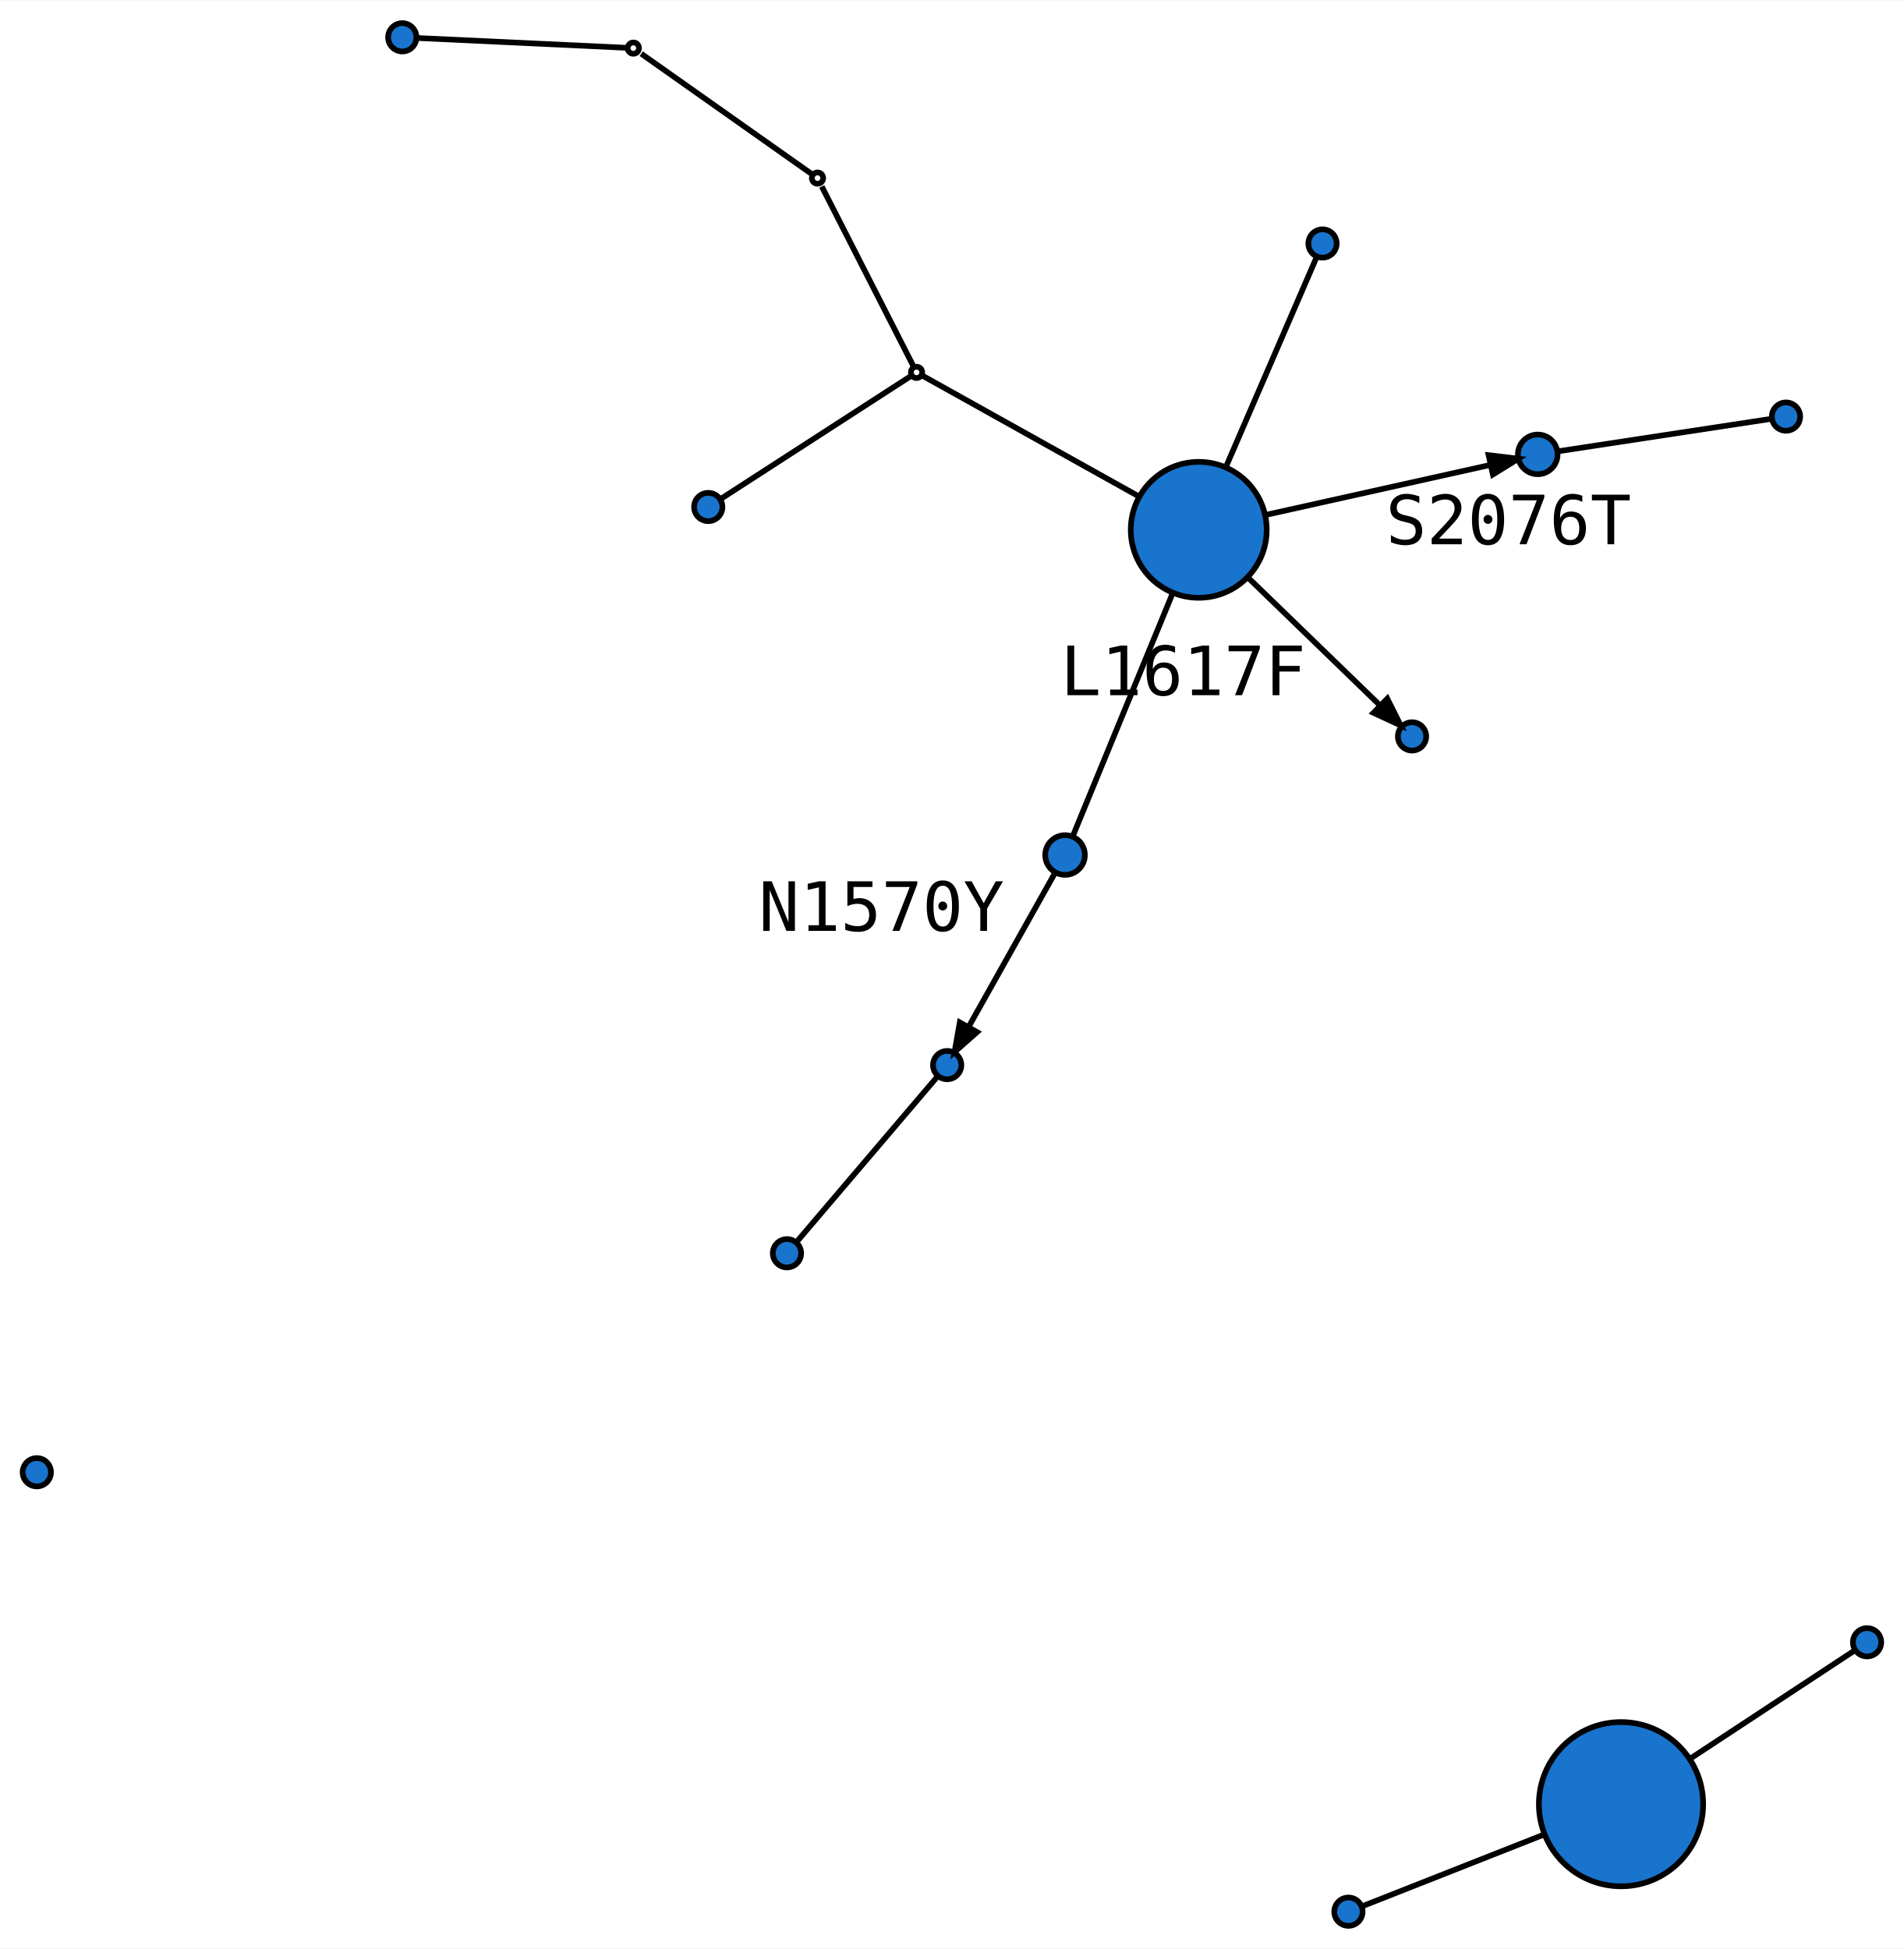
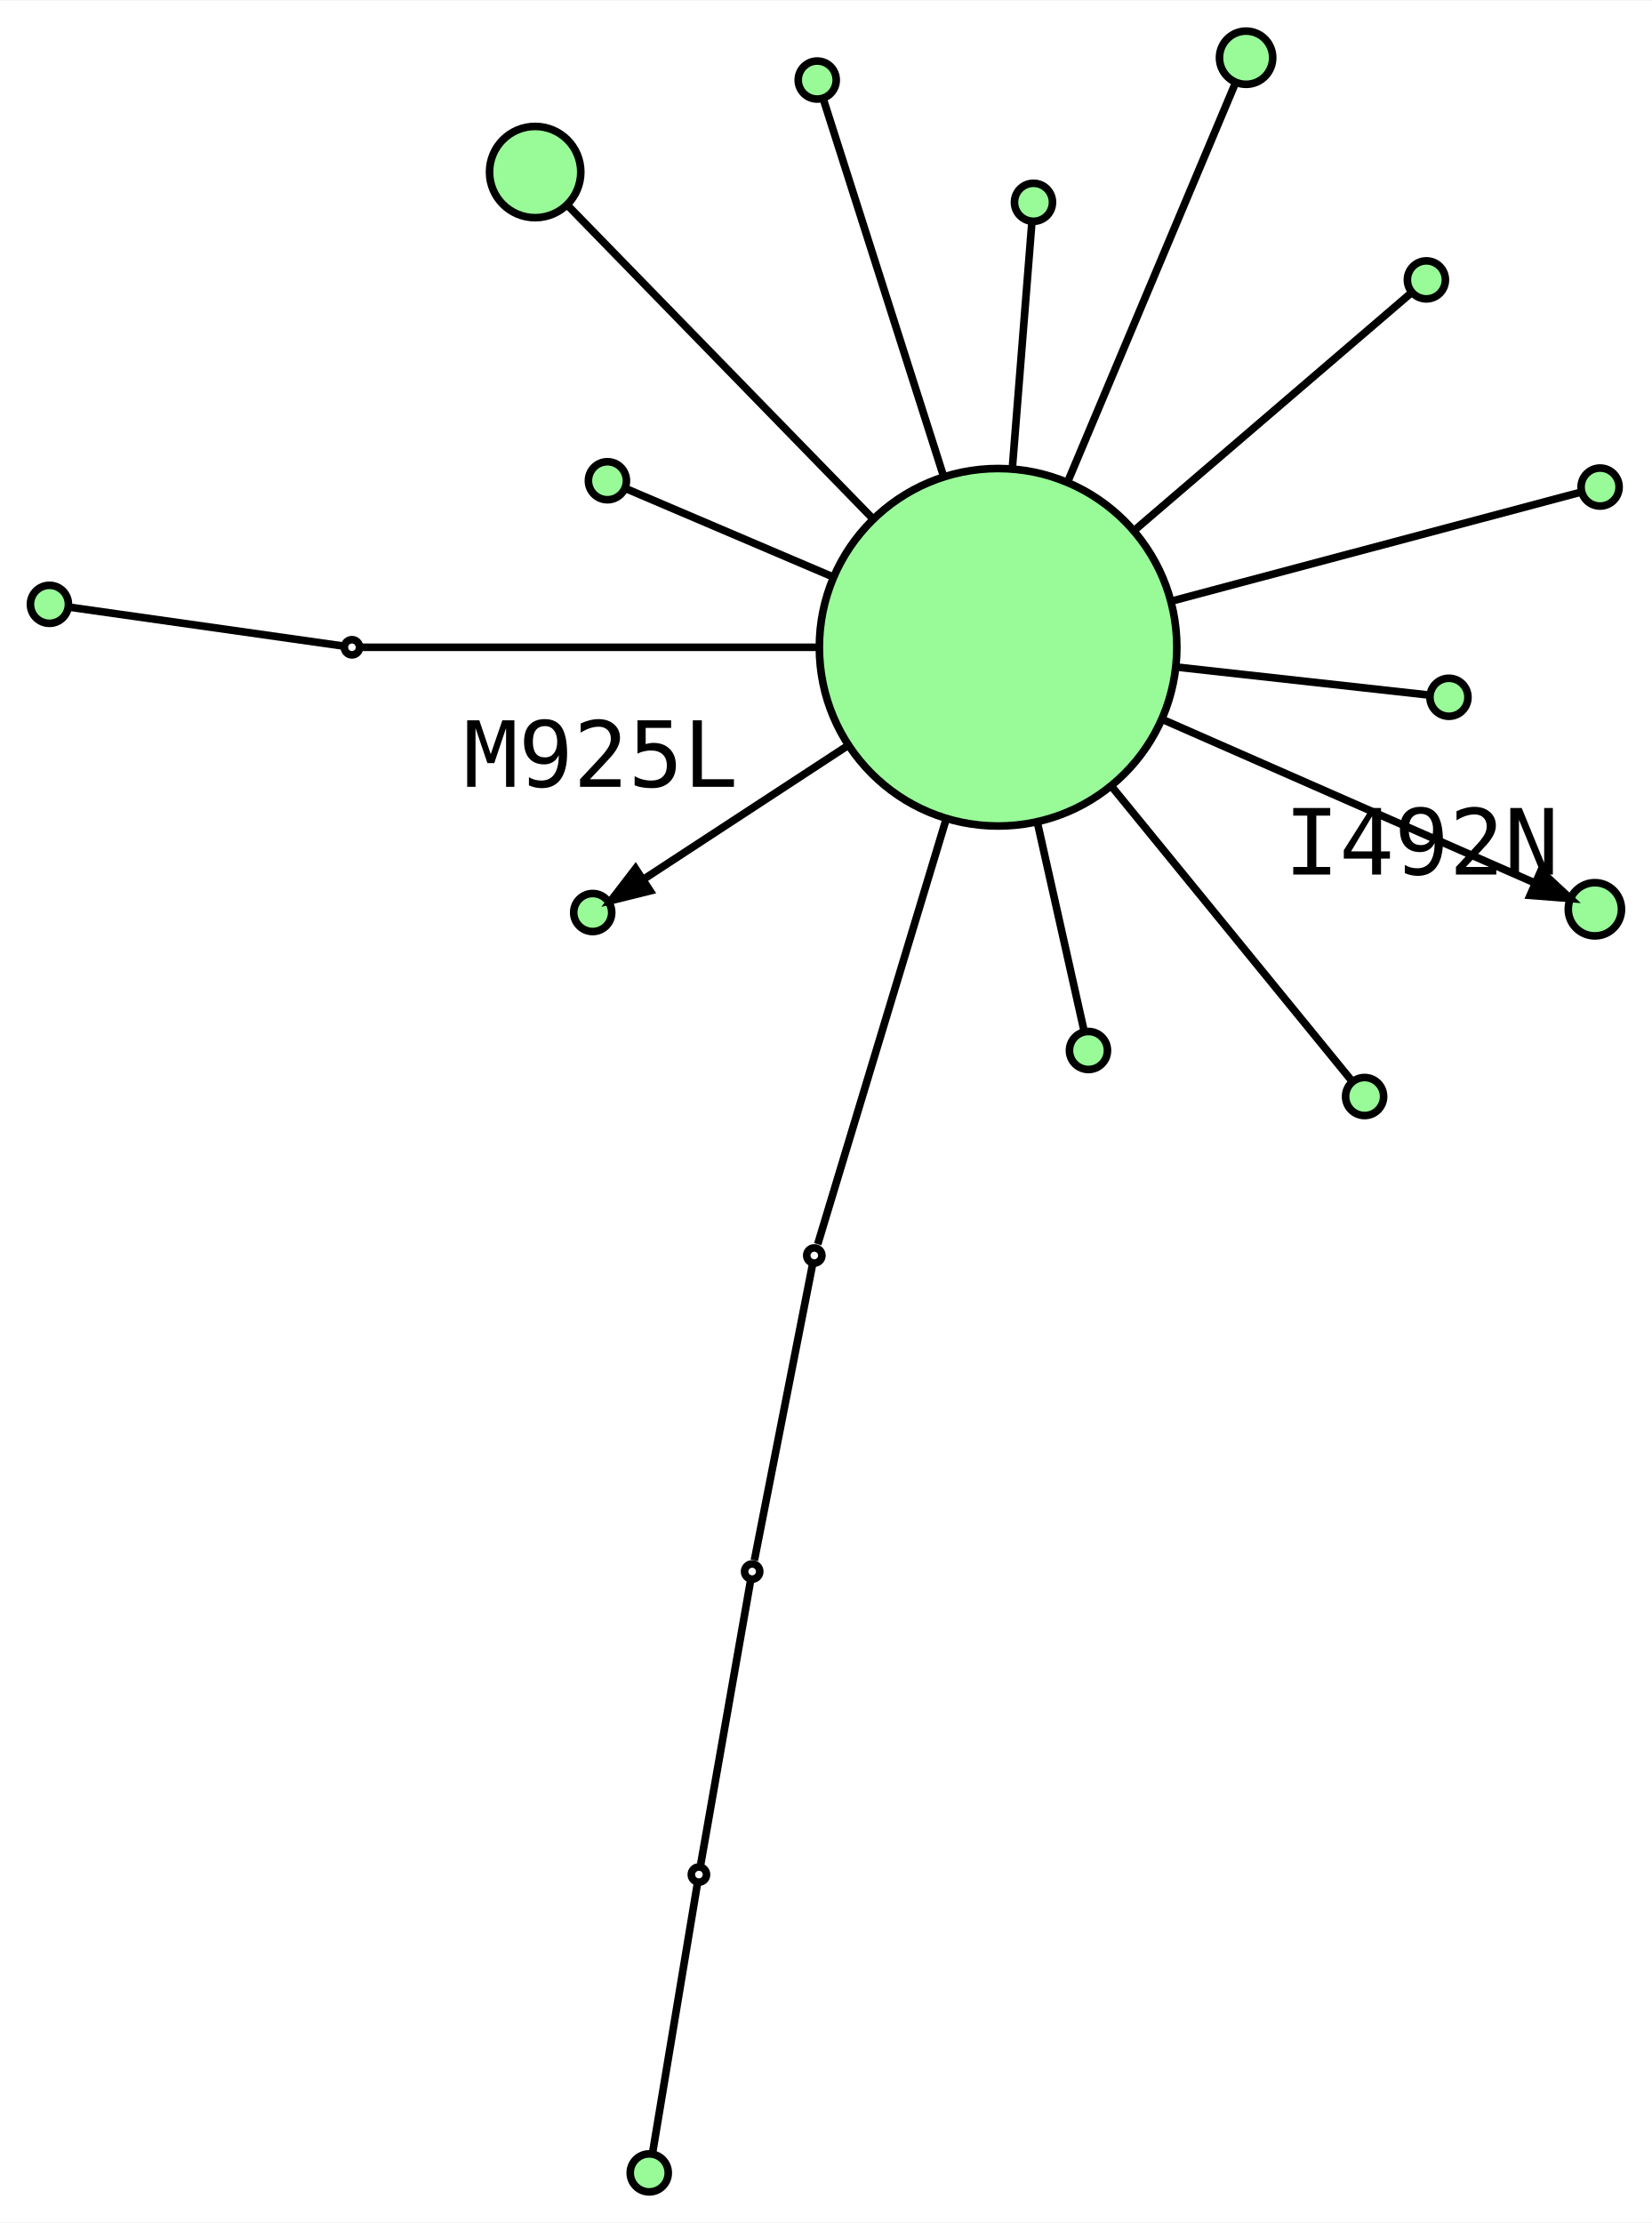
- <svg xmlns="http://www.w3.org/2000/svg" width="336pt" height="344pt" viewBox="0.00 0.00 336.13 343.96">
-   <g id="graph0" class="graph" transform="scale(1 1) rotate(0) translate(199.449 157.794)">
-     <polygon fill="white" stroke="none" points="-199.449,186.164 -199.449,-157.794 136.682,-157.794 136.682,186.164 -199.449,186.164" />
+ <svg xmlns="http://www.w3.org/2000/svg" width="217pt" height="292pt" viewBox="0.00 0.00 217.19 292.08">
+   <g id="graph0" class="graph" transform="scale(1 1) rotate(0) translate(102.997 143.351)">
+     <polygon fill="white" stroke="none" points="-102.997,148.729 -102.997,-143.351 114.197,-143.351 114.197,148.729 -102.997,148.729" />
    <g id="node1" class="node">
-       <ellipse fill="#1874cd" stroke="black" cx="86.742" cy="160.683" rx="14.5" ry="14.5" />
+       <ellipse fill="palegreen" stroke="black" cx="76.419" cy="0.721" rx="2.5" ry="2.5" />
+     </g>
+     <g id="node2" class="node">
+       <ellipse fill="palegreen" stroke="black" cx="28.232" cy="-58.343" rx="23.5" ry="23.5" />
+     </g>
+     <g id="edge1" class="edge">
+       <path fill="none" stroke="black" d="M74.815,-1.244C69.949,-7.209 54.967,-25.573 43.292,-39.882" />
+     </g>
+     <g id="node3" class="node">
+       <ellipse fill="palegreen" stroke="black" cx="107.384" cy="-79.406" rx="2.5" ry="2.5" />
+     </g>
+     <g id="edge2" class="edge">
+       <path fill="none" stroke="black" d="M51.126,-64.435C70.485,-69.587 96.362,-76.473 104.685,-78.688" />
+     </g>
+     <g id="node4" class="node">
+       <ellipse fill="palegreen" stroke="black" cx="-23.134" cy="-80.236" rx="2.5" ry="2.5" />
+     </g>
+     <g id="edge3" class="edge">
+       <path fill="none" stroke="black" d="M6.448,-67.627C-4.27,-72.196 -15.916,-77.16 -20.787,-79.236" />
+     </g>
+     <g id="node6" class="node">
+       <ellipse fill="palegreen" stroke="black" cx="106.697" cy="-23.895" rx="3.5" ry="3.5" />
+     </g>
+     <g id="edge6" class="edge">
+       <path fill="none" stroke="black" d="M50.089,-48.747C66.3,-41.63 87.471,-32.336 98.772,-27.374" />
+       <polygon fill="black" stroke="black" points="99.587,-28.927 103.462,-25.315 98.18,-25.723 99.587,-28.927" />
+       <text text-anchor="middle" x="83.93" y="-28.461" font-family="monospace" font-size="12.00">I492N</text>
+     </g>
+     <g id="node7" class="node">
+       <ellipse fill="palegreen" stroke="black" cx="-32.634" cy="-120.82" rx="6" ry="6" />
+     </g>
+     <g id="edge7" class="edge">
+       <path fill="none" stroke="black" d="M11.6,-75.415C-1.916,-89.289 -20.04,-107.893 -28.257,-116.327" />
+     </g>
+     <g id="node8" class="node">
+       <ellipse fill="palegreen" stroke="black" cx="4.451" cy="-132.916" rx="2.5" ry="2.5" />
+     </g>
+     <g id="edge8" class="edge">
+       <path fill="none" stroke="black" d="M20.968,-81.122C15.176,-99.284 7.65,-122.885 5.234,-130.461" />
    </g>
    <g id="node9" class="node">
-       <ellipse fill="#1874cd" stroke="black" cx="130.182" cy="132.094" rx="2.5" ry="2.5" />
+       <ellipse fill="palegreen" stroke="black" cx="84.543" cy="-106.644" rx="2.5" ry="2.5" />
    </g>
-     <g id="edge1" class="edge">
-       <path fill="none" stroke="black" d="M99.074,152.567C109.107,145.963 122.45,137.182 127.808,133.656" />
+     <g id="edge9" class="edge">
+       <path fill="none" stroke="black" d="M46.359,-73.891C59.734,-85.364 76.582,-99.815 82.43,-104.831" />
    </g>
    <g id="node10" class="node">
-       <ellipse fill="#1874cd" stroke="black" cx="38.615" cy="179.664" rx="2.5" ry="2.5" />
+       <ellipse fill="palegreen" stroke="black" cx="60.838" cy="-135.851" rx="3.5" ry="3.5" />
    </g>
-     <g id="edge2" class="edge">
-       <path fill="none" stroke="black" d="M73.08,166.071C61.964,170.455 47.181,176.286 41.246,178.627" />
+     <g id="edge10" class="edge">
+       <path fill="none" stroke="black" d="M37.488,-80.346C45.245,-98.786 55.638,-123.49 59.401,-132.437" />
    </g>
-     <g id="node2" class="node">
-       <ellipse fill="#1874cd" stroke="black" cx="12.186" cy="-64.33" rx="12" ry="12" />
+     <g id="node11" class="node">
+       <ellipse fill="palegreen" stroke="black" cx="87.511" cy="-51.768" rx="2.5" ry="2.5" />
    </g>
-     <g id="node3" class="node">
-       <ellipse fill="#1874cd" stroke="black" cx="34.04" cy="-114.889" rx="2.5" ry="2.5" />
+     <g id="edge11" class="edge">
+       <path fill="none" stroke="black" d="M51.66,-55.744C64.605,-54.309 79.205,-52.689 84.973,-52.05" />
    </g>
-     <g id="edge3" class="edge">
-       <path fill="none" stroke="black" d="M17.036,-75.55C22.267,-87.653 30.223,-106.058 33.023,-112.535" />
+     <g id="node13" class="node">
+       <ellipse fill="palegreen" stroke="black" cx="-25.067" cy="-23.47" rx="2.5" ry="2.5" />
    </g>
-     <g id="node6" class="node">
-       <ellipse fill="#1874cd" stroke="black" cx="72.038" cy="-77.651" rx="3.5" ry="3.5" />
+     <g id="edge16" class="edge">
+       <path fill="none" stroke="black" d="M8.385,-45.357C-1.049,-39.185 -11.702,-32.215 -18.399,-27.832" />
+       <polygon fill="black" stroke="black" points="-17.522,-26.315 -22.665,-25.042 -19.439,-29.244 -17.522,-26.315" />
+       <text text-anchor="middle" x="-24.007" y="-39.995" font-family="monospace" font-size="12.00">M925L</text>
+     </g>
+     <g id="node14" class="node">
+       <ellipse fill="palegreen" stroke="black" cx="32.884" cy="-116.844" rx="2.5" ry="2.5" />
+     </g>
+     <g id="edge17" class="edge">
+       <path fill="none" stroke="black" d="M30.097,-81.8C31.088,-94.261 32.196,-108.183 32.66,-114.025" />
+     </g>
+     <g id="node15" class="node">
+       <ellipse fill="palegreen" stroke="black" cx="40.114" cy="-5.332" rx="2.5" ry="2.5" />
+     </g>
+     <g id="edge18" class="edge">
+       <path fill="none" stroke="black" d="M33.409,-35.246C35.81,-24.532 38.381,-13.063 39.517,-7.998" />
+     </g>
+     <g id="node16" class="node">
+       <ellipse fill="white" stroke="black" cx="-56.722" cy="-58.341" rx="1" ry="1" />
    </g>
    <g id="edge4" class="edge">
-       <path fill="none" stroke="black" d="M24.011,-66.962C35.739,-69.572 53.408,-73.504 63.727,-75.801" />
-       <polygon fill="black" stroke="black" points="63.358,-77.512 68.619,-76.89 64.118,-74.095 63.358,-77.512" />
-       <text text-anchor="middle" x="66.869" y="-61.781" font-family="monospace" font-size="12.00">S2076T</text>
+       <path fill="none" stroke="black" d="M4.567,-58.342C-17.82,-58.342 -48.945,-58.341 -55.486,-58.341" />
+     </g>
+     <g id="node17" class="node">
+       <ellipse fill="white" stroke="black" cx="4.068" cy="21.62" rx="1" ry="1" />
+     </g>
+     <g id="edge12" class="edge">
+       <path fill="none" stroke="black" d="M21.372,-35.642C15.121,-14.957 6.561,13.371 4.519,20.129" />
+     </g>
+     <g id="node5" class="node">
+       <ellipse fill="palegreen" stroke="black" cx="-96.497" cy="-63.989" rx="2.5" ry="2.5" />
    </g>
    <g id="node12" class="node">
-       <ellipse fill="#1874cd" stroke="black" cx="-11.417" cy="-6.911" rx="3.5" ry="3.5" />
+       <ellipse fill="palegreen" stroke="black" cx="-17.635" cy="142.229" rx="2.5" ry="2.5" />
    </g>
    <g id="edge5" class="edge">
-       <path fill="none" stroke="black" d="M7.523,-52.986C2.042,-39.651 -6.731,-18.311 -10.068,-10.191" />
+       <path fill="none" stroke="black" d="M-58.045,-58.529C-63.761,-59.34 -86.38,-62.552 -93.987,-63.633" />
    </g>
-     <g id="node14" class="node">
-       <ellipse fill="#1874cd" stroke="black" cx="49.844" cy="-27.855" rx="2.5" ry="2.5" />
-     </g>
-     <g id="edge6" class="edge">
-       <path fill="none" stroke="black" d="M20.92,-55.87C27.985,-49.028 37.74,-39.578 43.921,-33.592" />
-       <polygon fill="black" stroke="black" points="45.472,-34.526 47.846,-29.79 43.037,-32.012 45.472,-34.526" />
-       <text text-anchor="middle" x="9.421" y="-35.131" font-family="monospace" font-size="12.00">L1617F</text>
-     </g>
-     <g id="node15" class="node">
-       <ellipse fill="white" stroke="black" cx="-37.632" cy="-92.13" rx="1" ry="1" />
-     </g>
-     <g id="edge7" class="edge">
-       <path fill="none" stroke="black" d="M1.621,-70.225C-11.175,-77.366 -31.631,-88.781 -36.545,-91.523" />
-     </g>
-     <g id="node4" class="node">
-       <ellipse fill="#1874cd" stroke="black" cx="-74.407" cy="-68.362" rx="2.5" ry="2.5" />
-     </g>
-     <g id="edge8" class="edge">
-       <path fill="none" stroke="black" d="M-71.994,-69.921C-64.835,-74.548 -43.896,-88.081 -38.773,-91.392" />
-     </g>
-     <g id="node5" class="node">
-       <ellipse fill="#1874cd" stroke="black" cx="-32.225" cy="30.183" rx="2.5" ry="2.5" />
-     </g>
-     <g id="node7" class="node">
-       <ellipse fill="#1874cd" stroke="black" cx="-60.51" cy="63.407" rx="2.5" ry="2.5" />
-     </g>
-     <g id="edge9" class="edge">
-       <path fill="none" stroke="black" d="M-34.081,32.363C-39.194,38.368 -53.446,55.108 -58.611,61.175" />
-     </g>
-     <g id="node11" class="node">
-       <ellipse fill="#1874cd" stroke="black" cx="115.87" cy="-84.323" rx="2.5" ry="2.5" />
-     </g>
-     <g id="edge11" class="edge">
-       <path fill="none" stroke="black" d="M75.775,-78.22C84.388,-79.531 105.474,-82.741 113.078,-83.898" />
-     </g>
-     <g id="node8" class="node">
-       <ellipse fill="#1874cd" stroke="black" cx="-192.949" cy="102.072" rx="2.5" ry="2.5" />
-     </g>
-     <g id="edge10" class="edge">
-       <path fill="none" stroke="black" d="M-13.337,-3.488C-16.738,2.574 -23.88,15.306 -28.341,23.26" />
-       <polygon fill="black" stroke="black" points="-26.951,24.358 -30.923,27.863 -30.003,22.646 -26.951,24.358" />
-       <text text-anchor="middle" x="-43.839" y="6.486" font-family="monospace" font-size="12.00">N1570Y</text>
-     </g>
-     <g id="node13" class="node">
-       <ellipse fill="#1874cd" stroke="black" cx="-128.428" cy="-151.294" rx="2.5" ry="2.5" />
-     </g>
-     <g id="node16" class="node">
-       <ellipse fill="white" stroke="black" cx="-87.633" cy="-149.384" rx="1" ry="1" />
-     </g>
-     <g id="edge12" class="edge">
-       <path fill="none" stroke="black" d="M-125.751,-151.169C-117.81,-150.797 -94.582,-149.709 -88.899,-149.443" />
-     </g>
-     <g id="node17" class="node">
-       <ellipse fill="white" stroke="black" cx="-55.119" cy="-126.433" rx="1" ry="1" />
+     <g id="node18" class="node">
+       <ellipse fill="white" stroke="black" cx="-4.102" cy="63.171" rx="1" ry="1" />
    </g>
    <g id="edge13" class="edge">
-       <path fill="none" stroke="black" d="M-86.236,-148.398C-80.79,-144.554 -61.05,-130.62 -56.201,-127.197" />
+       <path fill="none" stroke="black" d="M3.866,22.647C2.765,28.246 -2.509,55.073 -3.811,61.693" />
+     </g>
+     <g id="node19" class="node">
+       <ellipse fill="white" stroke="black" cx="-11.105" cy="103.007" rx="1" ry="1" />
    </g>
    <g id="edge14" class="edge">
-       <path fill="none" stroke="black" d="M-54.367,-124.96C-51.439,-119.214 -40.822,-98.388 -38.214,-93.271" />
+       <path fill="none" stroke="black" d="M-4.335,64.497C-5.398,70.545 -9.784,95.493 -10.864,101.636" />
+     </g>
+     <g id="edge15" class="edge">
+       <path fill="none" stroke="black" d="M-11.322,104.312C-12.261,109.948 -15.974,132.253 -17.223,139.754" />
    </g>
  </g>
</svg>
